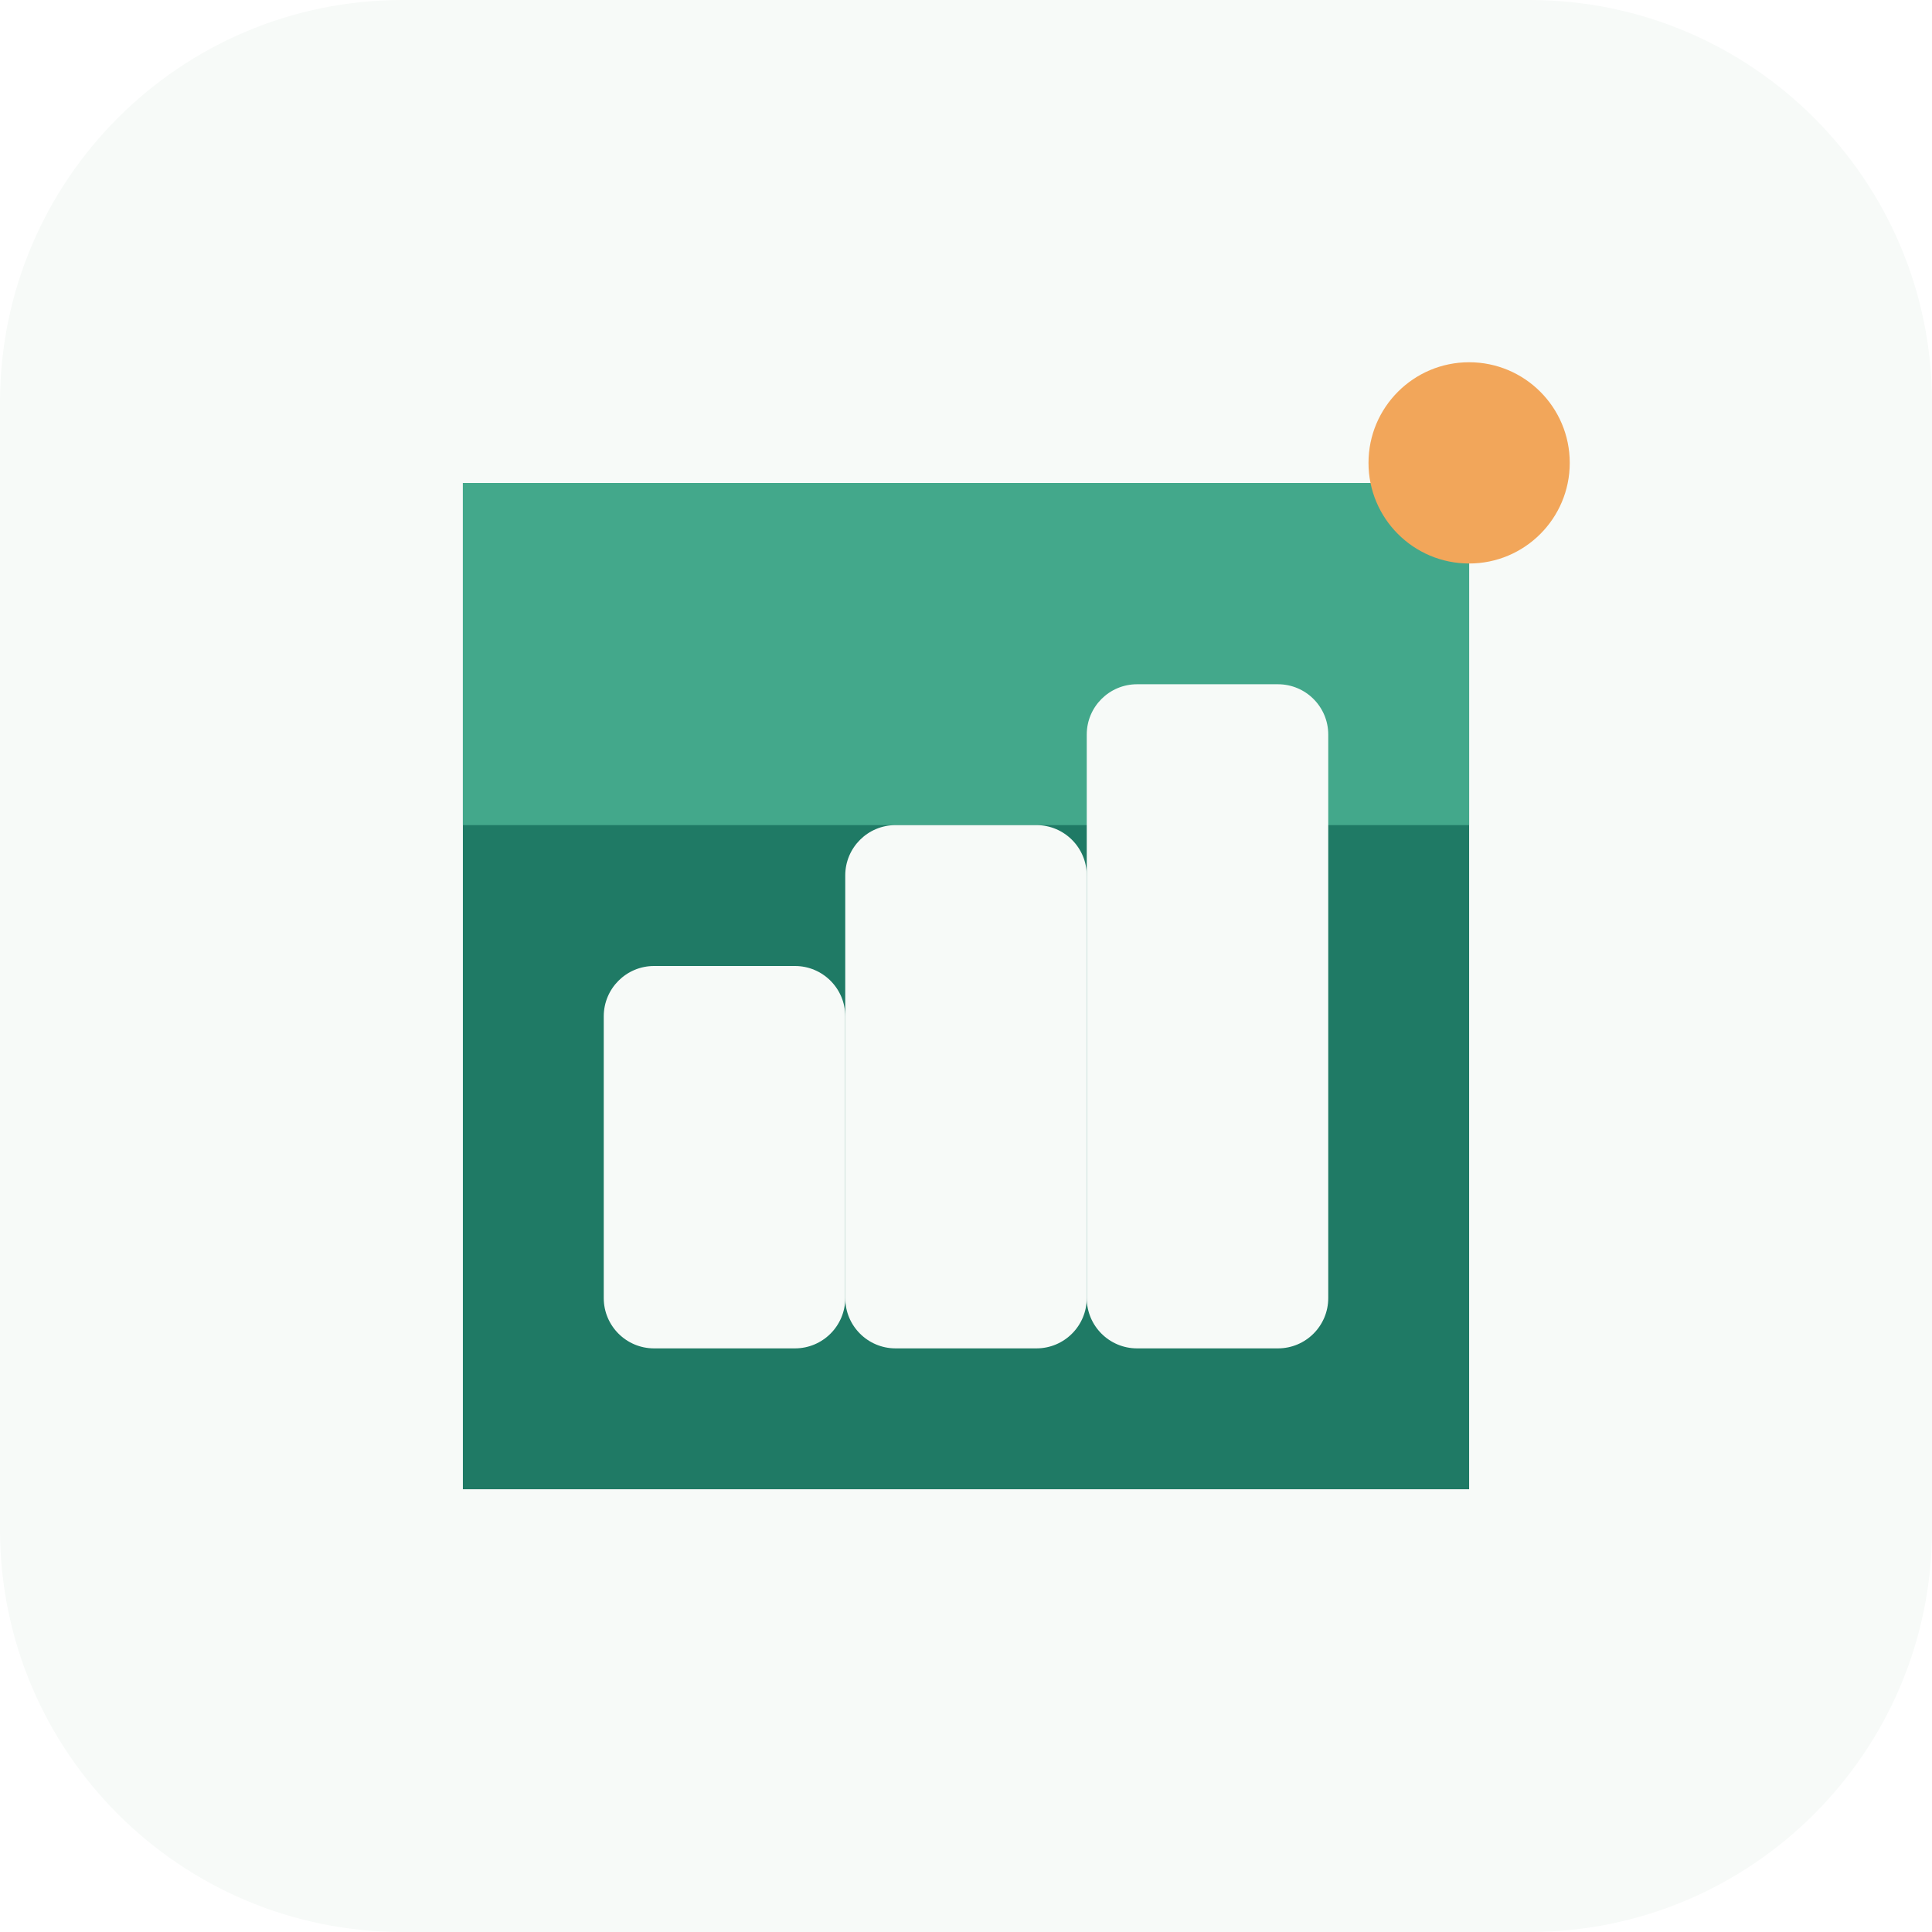
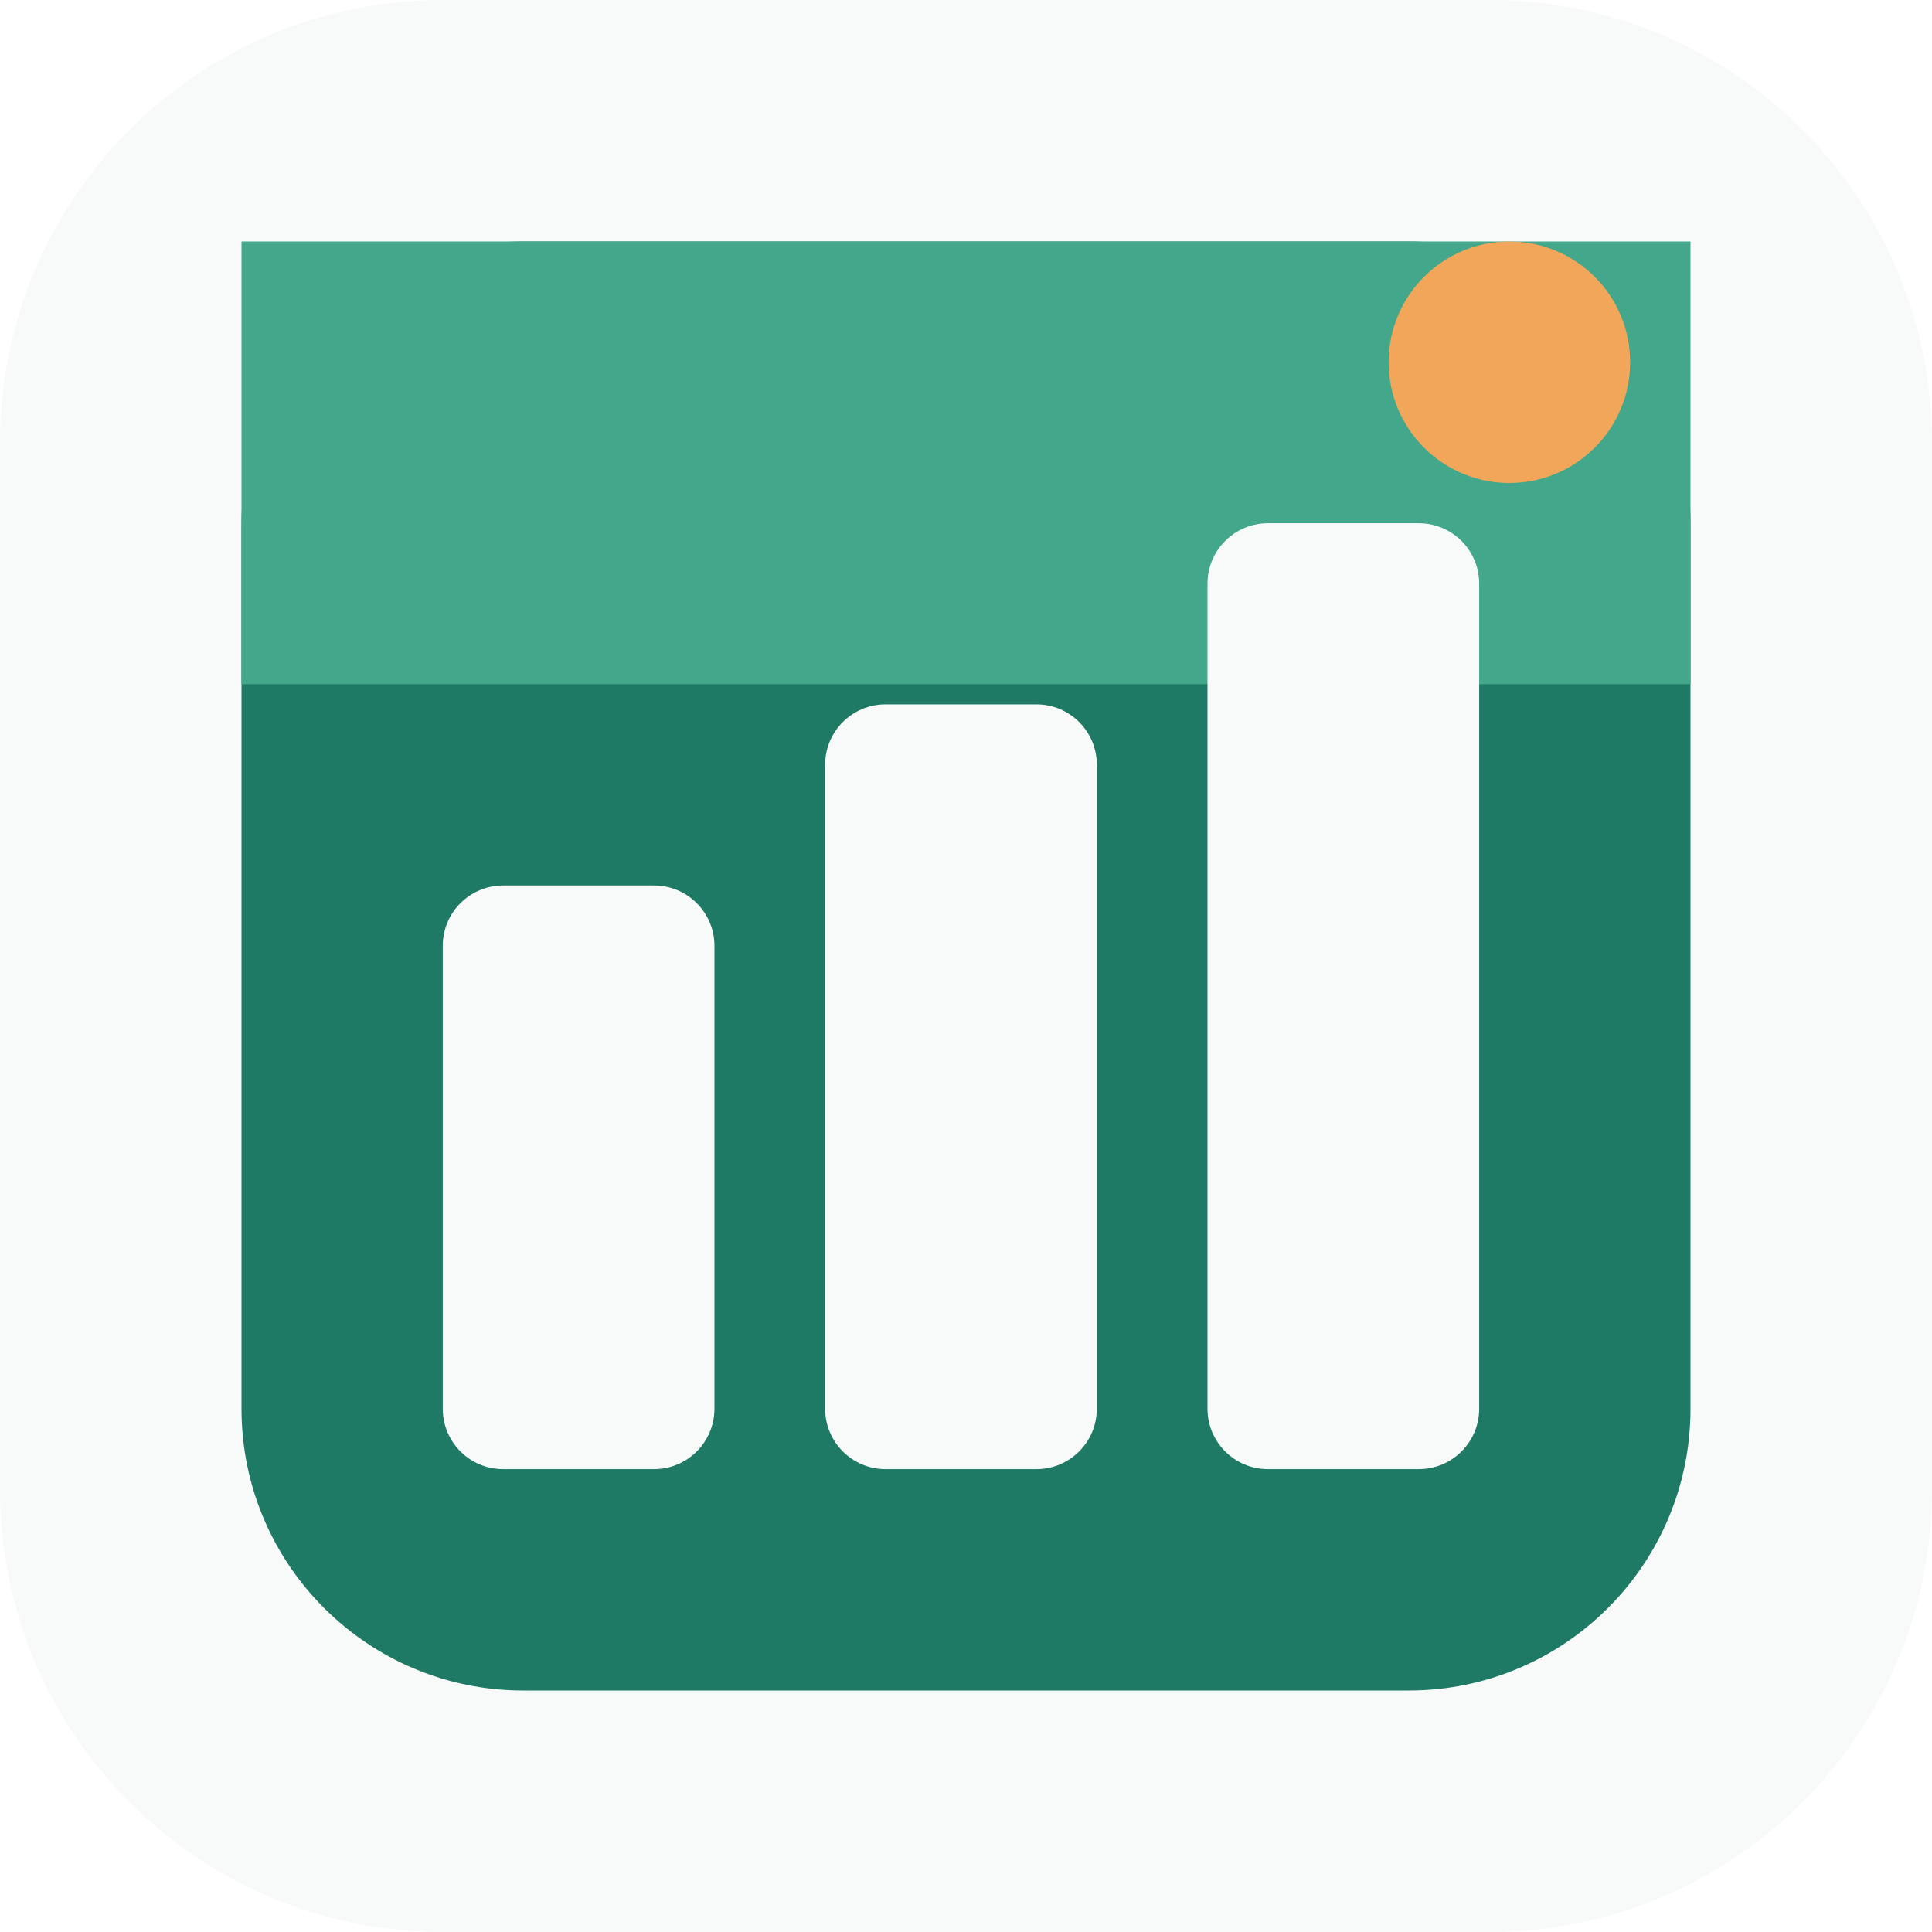
<svg xmlns="http://www.w3.org/2000/svg" viewBox="0 0 192 192" role="img" aria-label="Controle-App">
-   <rect width="192" height="192" rx="40" fill="#F7FAF8" />
-   <path d="M46 48h100v100H46z" fill="#1F7A65" />
-   <path d="M46 48h100v34H46z" fill="#43A88B" />
-   <rect x="60" y="96" width="24" height="38" rx="5" fill="#F7FAF8" />
-   <rect x="84" y="82" width="24" height="52" rx="5" fill="#F7FAF8" />
-   <rect x="108" y="68" width="24" height="66" rx="5" fill="#F7FAF8" />
-   <circle cx="146" cy="46" r="10" fill="#F2A65A" />
+   <rect width="192" height="192" rx="44" fill="#F7FAF8" />
+   <rect x="24" y="24" width="144" height="144" rx="28" fill="#1F7A65" />
+   <path d="M24 24h144v44H24z" fill="#43A88B" />
+   <rect x="44" y="88" width="27" height="58" rx="6" fill="#F7FAF8" />
+   <rect x="82" y="70" width="27" height="76" rx="6" fill="#F7FAF8" />
+   <rect x="120" y="52" width="27" height="94" rx="6" fill="#F7FAF8" />
+   <circle cx="150" cy="36" r="12" fill="#F2A65A" />
</svg>
